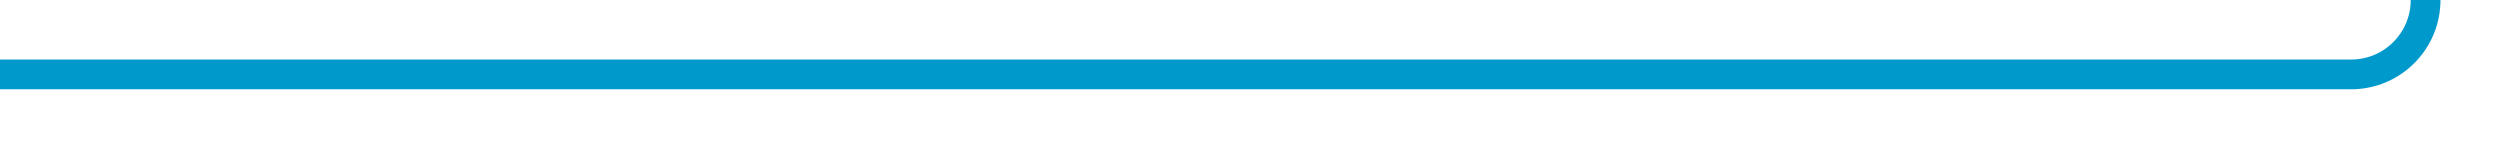
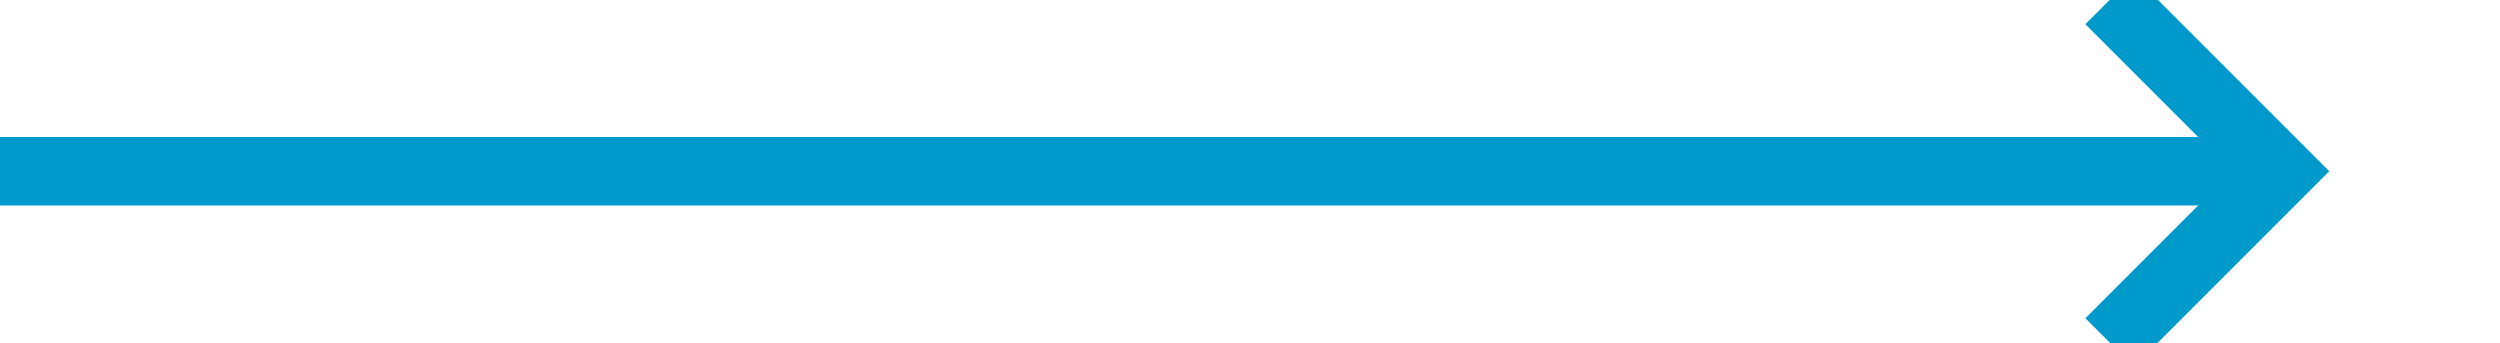
- <svg xmlns="http://www.w3.org/2000/svg" version="1.1" width="168px" height="10px" preserveAspectRatio="xMinYMid meet" viewBox="515 1622  168 8">
-   <path d="M 515 1626  L 673 1626  A 5 5 0 0 0 678 1621 L 678 1260  " stroke-width="2" stroke="#0099cc" fill="none" />
-   <path d="M 673.707 1265.107  L 678 1260.814  L 682.293 1265.107  L 683.707 1263.693  L 678.707 1258.693  L 678 1257.986  L 677.293 1258.693  L 672.293 1263.693  L 673.707 1265.107  Z " fill-rule="nonzero" fill="#0099cc" stroke="none" />
+ <svg xmlns="http://www.w3.org/2000/svg" version="1.1" width="73px" height="10px" preserveAspectRatio="xMinYMid meet" viewBox="347 1224  73 8">
+   <path d="M 347 1228  L 413 1228  " stroke-width="2" stroke="#0099cc" fill="none" />
+   <path d="M 407.893 1223.707  L 412.186 1228  L 407.893 1232.293  L 409.307 1233.707  L 414.307 1228.707  L 415.014 1228  L 414.307 1227.293  L 409.307 1222.293  L 407.893 1223.707  Z " fill-rule="nonzero" fill="#0099cc" stroke="none" />
</svg>
